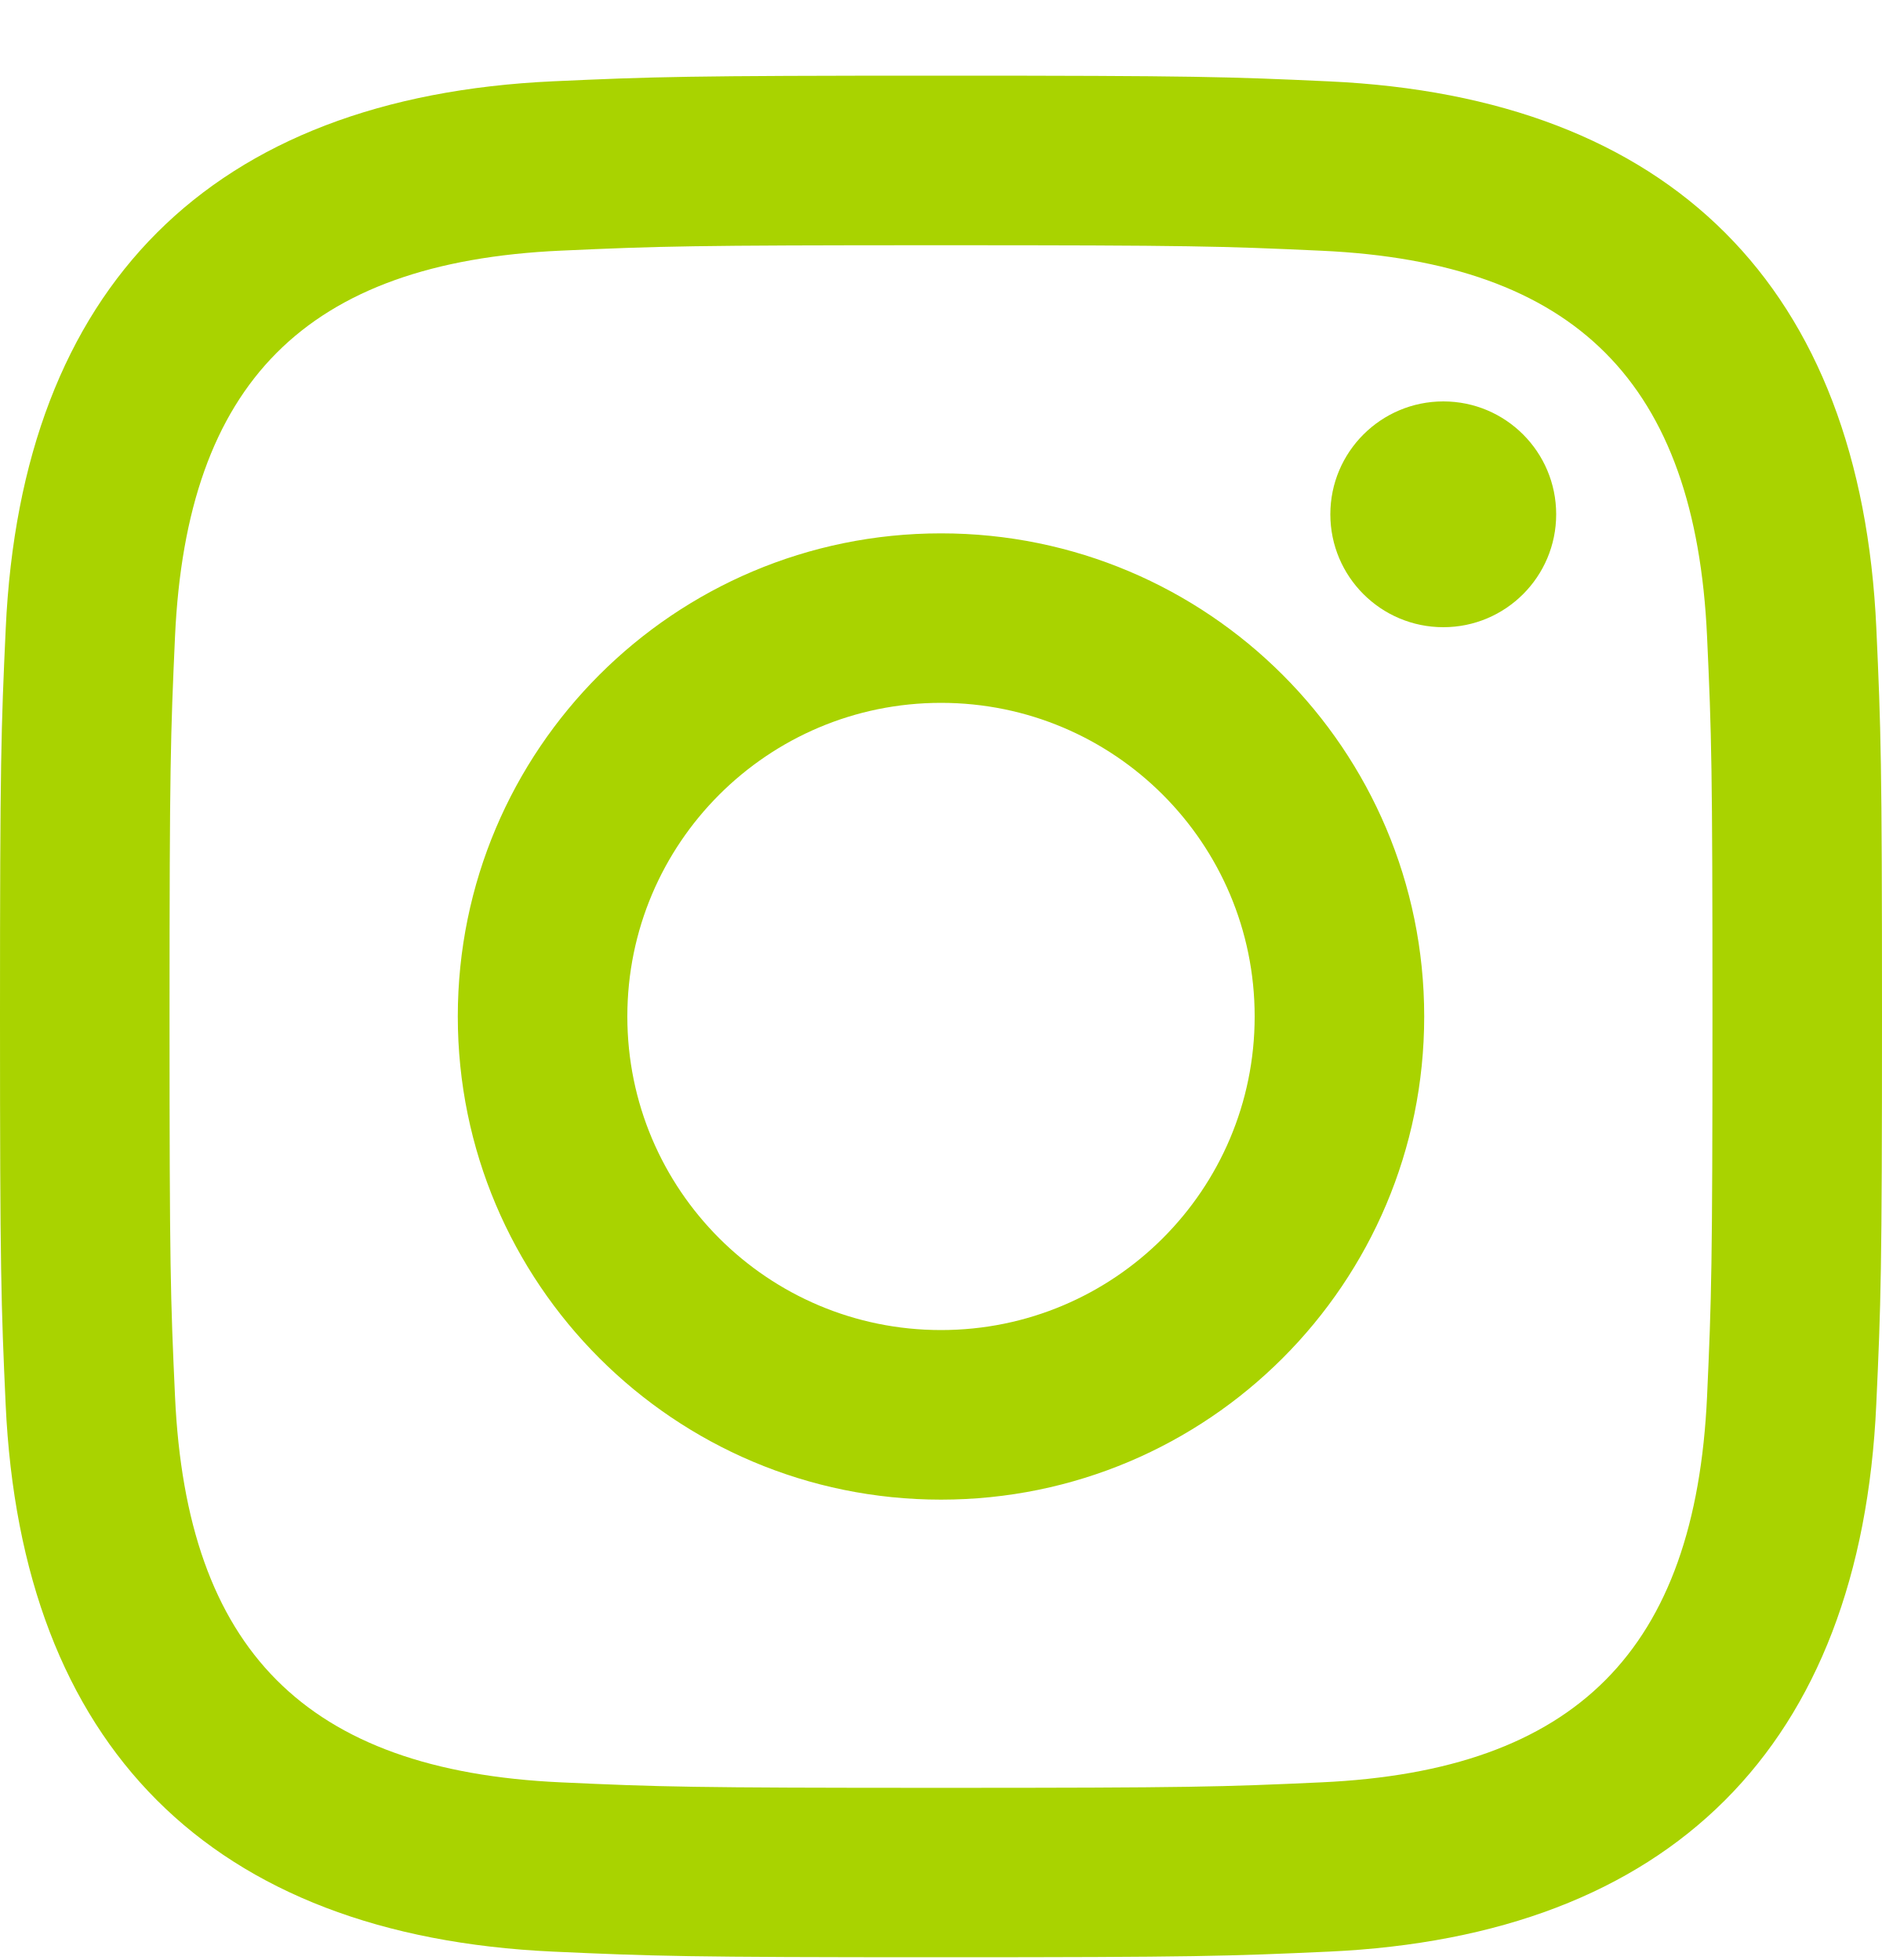
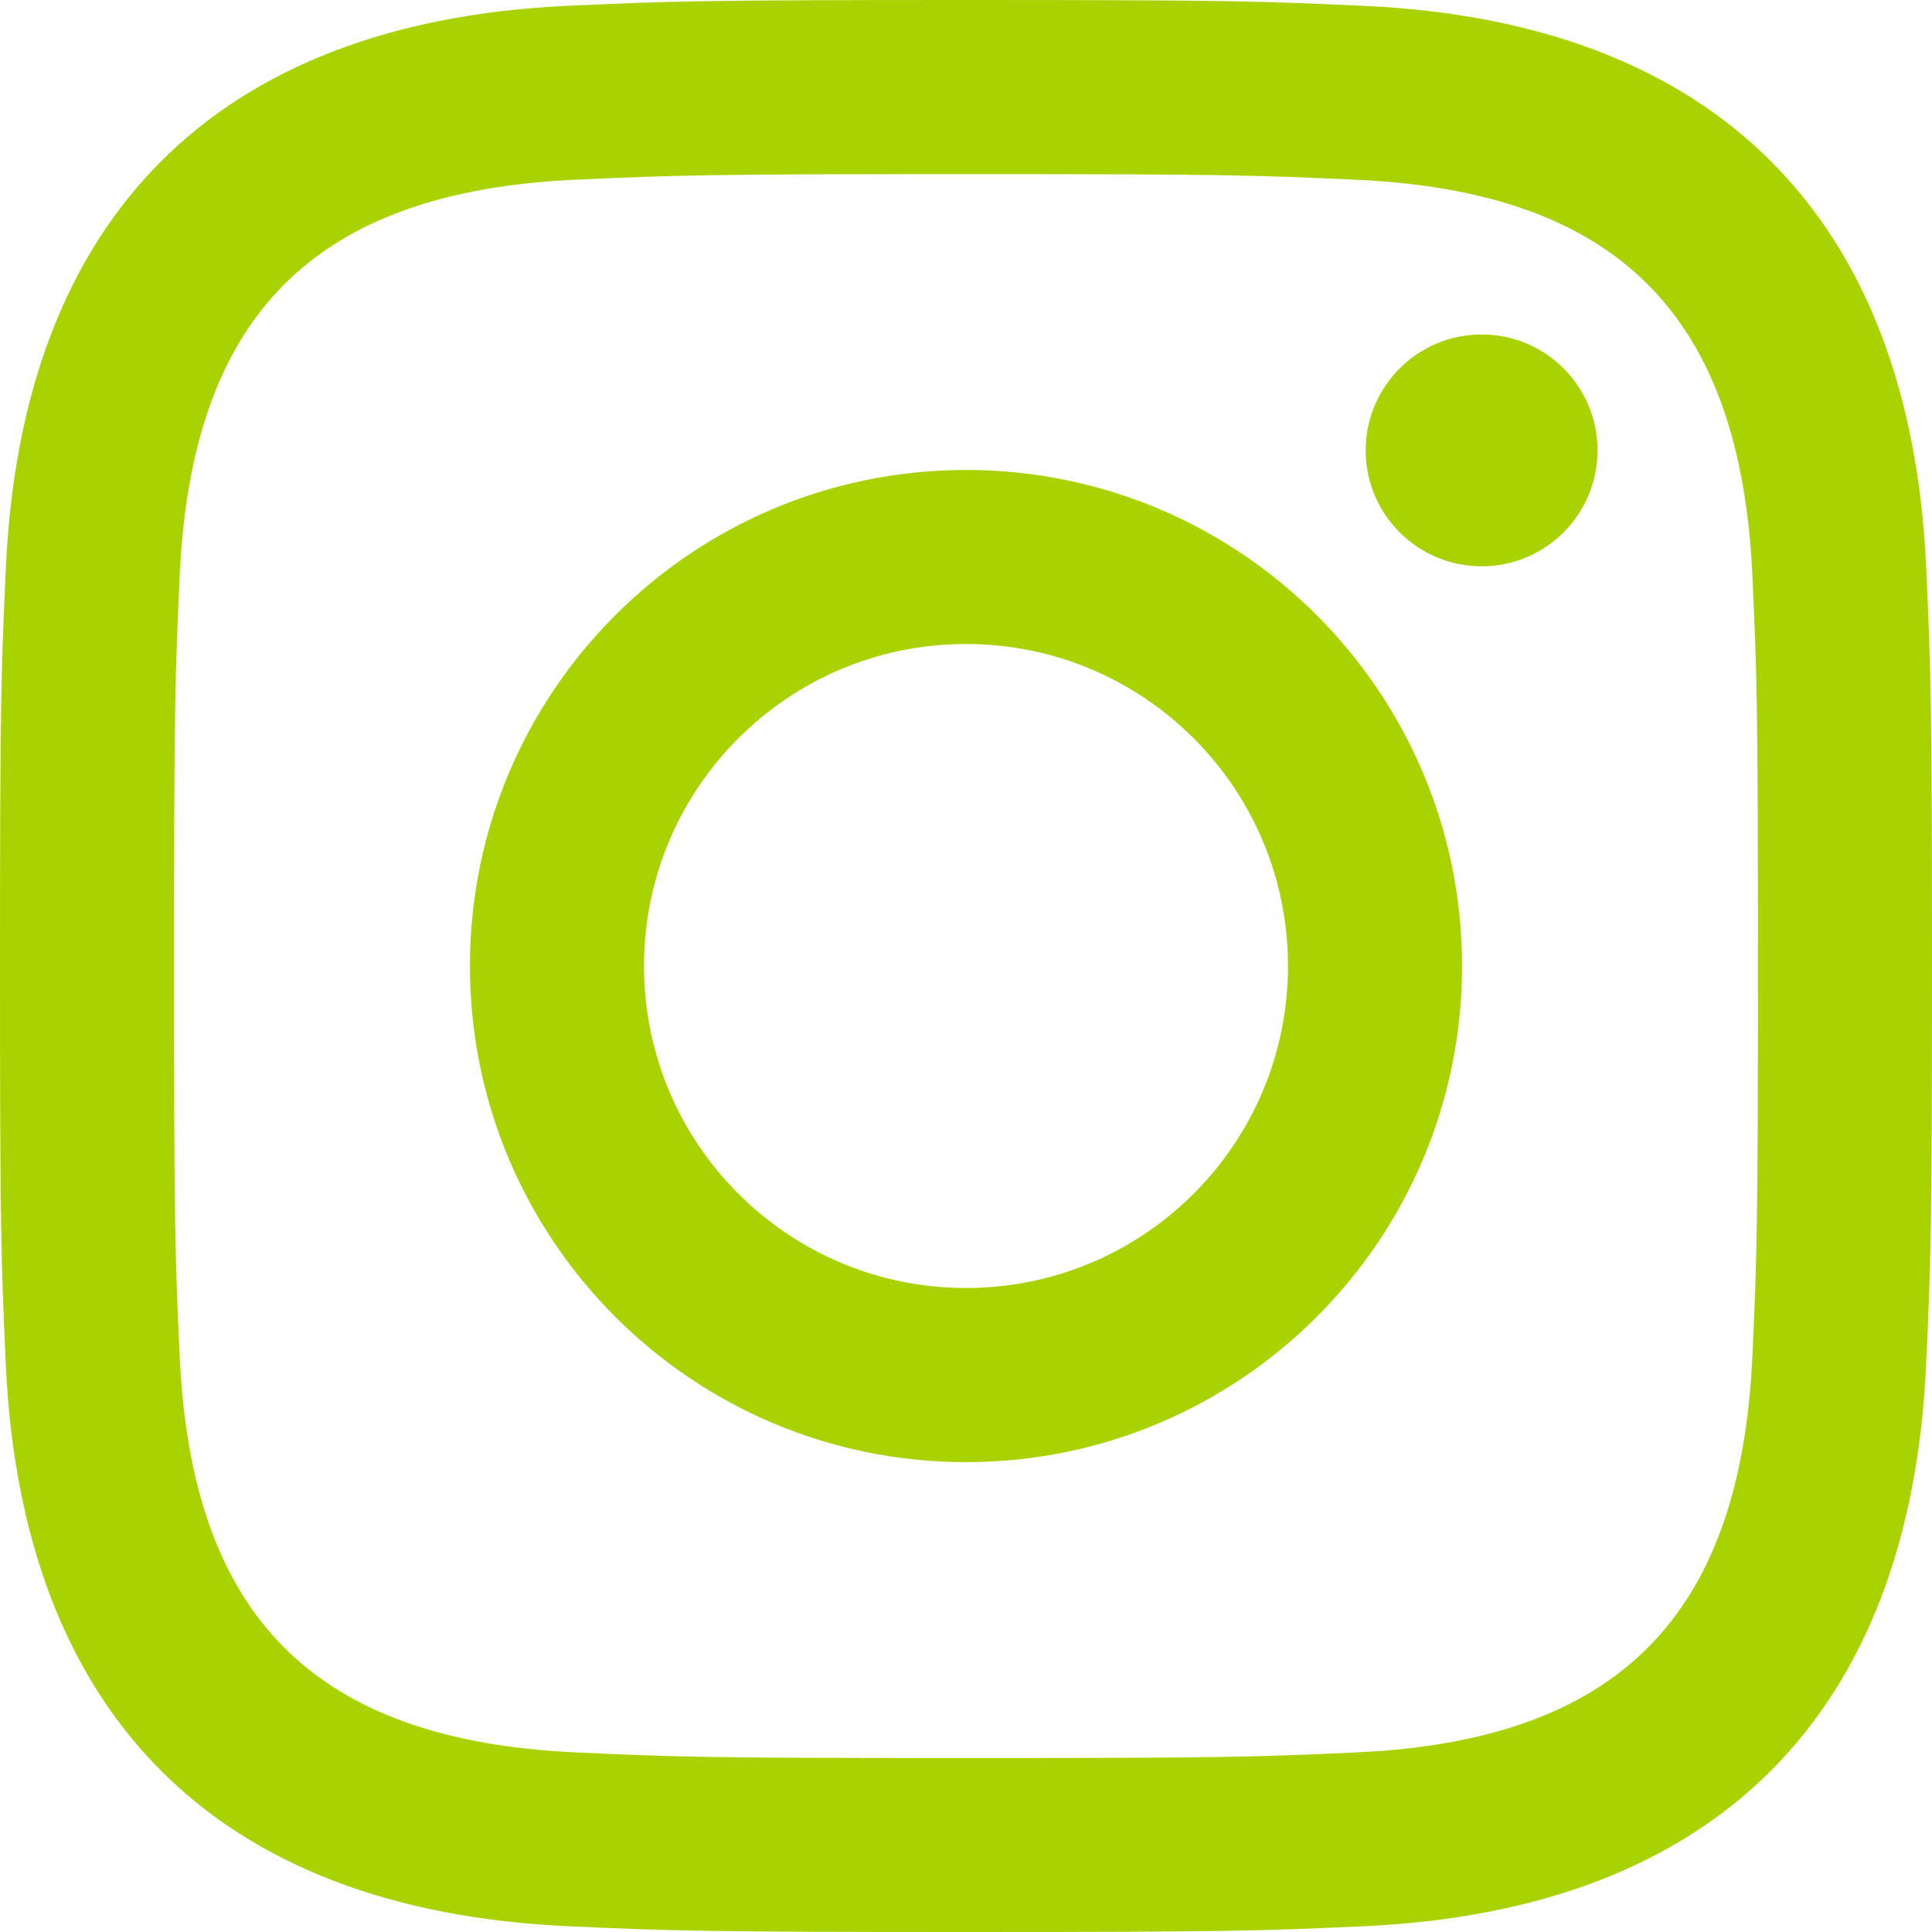
- <svg xmlns="http://www.w3.org/2000/svg" width="24" height="25" viewBox="0 0 24 25" fill="none">
-   <path d="M12 3.128C15.204 3.128 15.584 3.14 16.85 3.198C20.102 3.346 21.621 4.889 21.769 8.117C21.827 9.382 21.838 9.762 21.838 12.966C21.838 16.171 21.826 16.55 21.769 17.815C21.62 21.04 20.105 22.586 16.85 22.734C15.584 22.792 15.206 22.804 12 22.804C8.796 22.804 8.416 22.792 7.151 22.734C3.891 22.585 2.38 21.035 2.232 17.814C2.174 16.549 2.162 16.17 2.162 12.965C2.162 9.761 2.175 9.382 2.232 8.116C2.381 4.889 3.896 3.345 7.151 3.197C8.417 3.14 8.796 3.128 12 3.128ZM12 0.965C8.741 0.965 8.333 0.979 7.053 1.037C2.695 1.237 0.273 3.655 0.073 8.017C0.014 9.298 0 9.706 0 12.965C0 16.224 0.014 16.633 0.072 17.913C0.272 22.271 2.69 24.693 7.052 24.893C8.333 24.951 8.741 24.965 12 24.965C15.259 24.965 15.668 24.951 16.948 24.893C21.302 24.693 23.73 22.275 23.927 17.913C23.986 16.633 24 16.224 24 12.965C24 9.706 23.986 9.298 23.928 8.018C23.732 3.664 21.311 1.238 16.949 1.038C15.668 0.979 15.259 0.965 12 0.965ZM12 6.803C8.597 6.803 5.838 9.562 5.838 12.965C5.838 16.368 8.597 19.128 12 19.128C15.403 19.128 18.162 16.369 18.162 12.965C18.162 9.562 15.403 6.803 12 6.803ZM12 16.965C9.791 16.965 8 15.175 8 12.965C8 10.756 9.791 8.965 12 8.965C14.209 8.965 16 10.756 16 12.965C16 15.175 14.209 16.965 12 16.965ZM18.406 5.12C17.61 5.12 16.965 5.765 16.965 6.56C16.965 7.355 17.61 8 18.406 8C19.201 8 19.845 7.355 19.845 6.56C19.845 5.765 19.201 5.12 18.406 5.12Z" fill="#A9D300" />
+ <svg xmlns="http://www.w3.org/2000/svg" width="24" height="24" viewBox="0 0 24 24" fill="none">
+   <path d="M12 2.163C15.204 2.163 15.584 2.175 16.85 2.233C20.102 2.381 21.621 3.924 21.769 7.152C21.827 8.417 21.838 8.797 21.838 12.001C21.838 15.206 21.826 15.585 21.769 16.85C21.62 20.075 20.105 21.621 16.85 21.769C15.584 21.827 15.206 21.839 12 21.839C8.796 21.839 8.416 21.827 7.151 21.769C3.891 21.62 2.38 20.07 2.232 16.849C2.174 15.584 2.162 15.205 2.162 12C2.162 8.796 2.175 8.417 2.232 7.151C2.381 3.924 3.896 2.38 7.151 2.232C8.417 2.175 8.796 2.163 12 2.163ZM12 0C8.741 0 8.333 0.014 7.053 0.072C2.695 0.272 0.273 2.69 0.073 7.052C0.014 8.333 0 8.741 0 12C0 15.259 0.014 15.668 0.072 16.948C0.272 21.306 2.69 23.728 7.052 23.928C8.333 23.986 8.741 24 12 24C15.259 24 15.668 23.986 16.948 23.928C21.302 23.728 23.73 21.31 23.927 16.948C23.986 15.668 24 15.259 24 12C24 8.741 23.986 8.333 23.928 7.053C23.732 2.699 21.311 0.273 16.949 0.073C15.668 0.014 15.259 0 12 0ZM12 5.838C8.597 5.838 5.838 8.597 5.838 12C5.838 15.403 8.597 18.163 12 18.163C15.403 18.163 18.162 15.404 18.162 12C18.162 8.597 15.403 5.838 12 5.838ZM12 16C9.791 16 8 14.21 8 12C8 9.791 9.791 8 12 8C14.209 8 16 9.791 16 12C16 14.21 14.209 16 12 16ZM18.406 4.155C17.61 4.155 16.965 4.8 16.965 5.595C16.965 6.39 17.61 7.035 18.406 7.035C19.201 7.035 19.845 6.39 19.845 5.595C19.845 4.8 19.201 4.155 18.406 4.155Z" fill="#A9D300" />
</svg>
